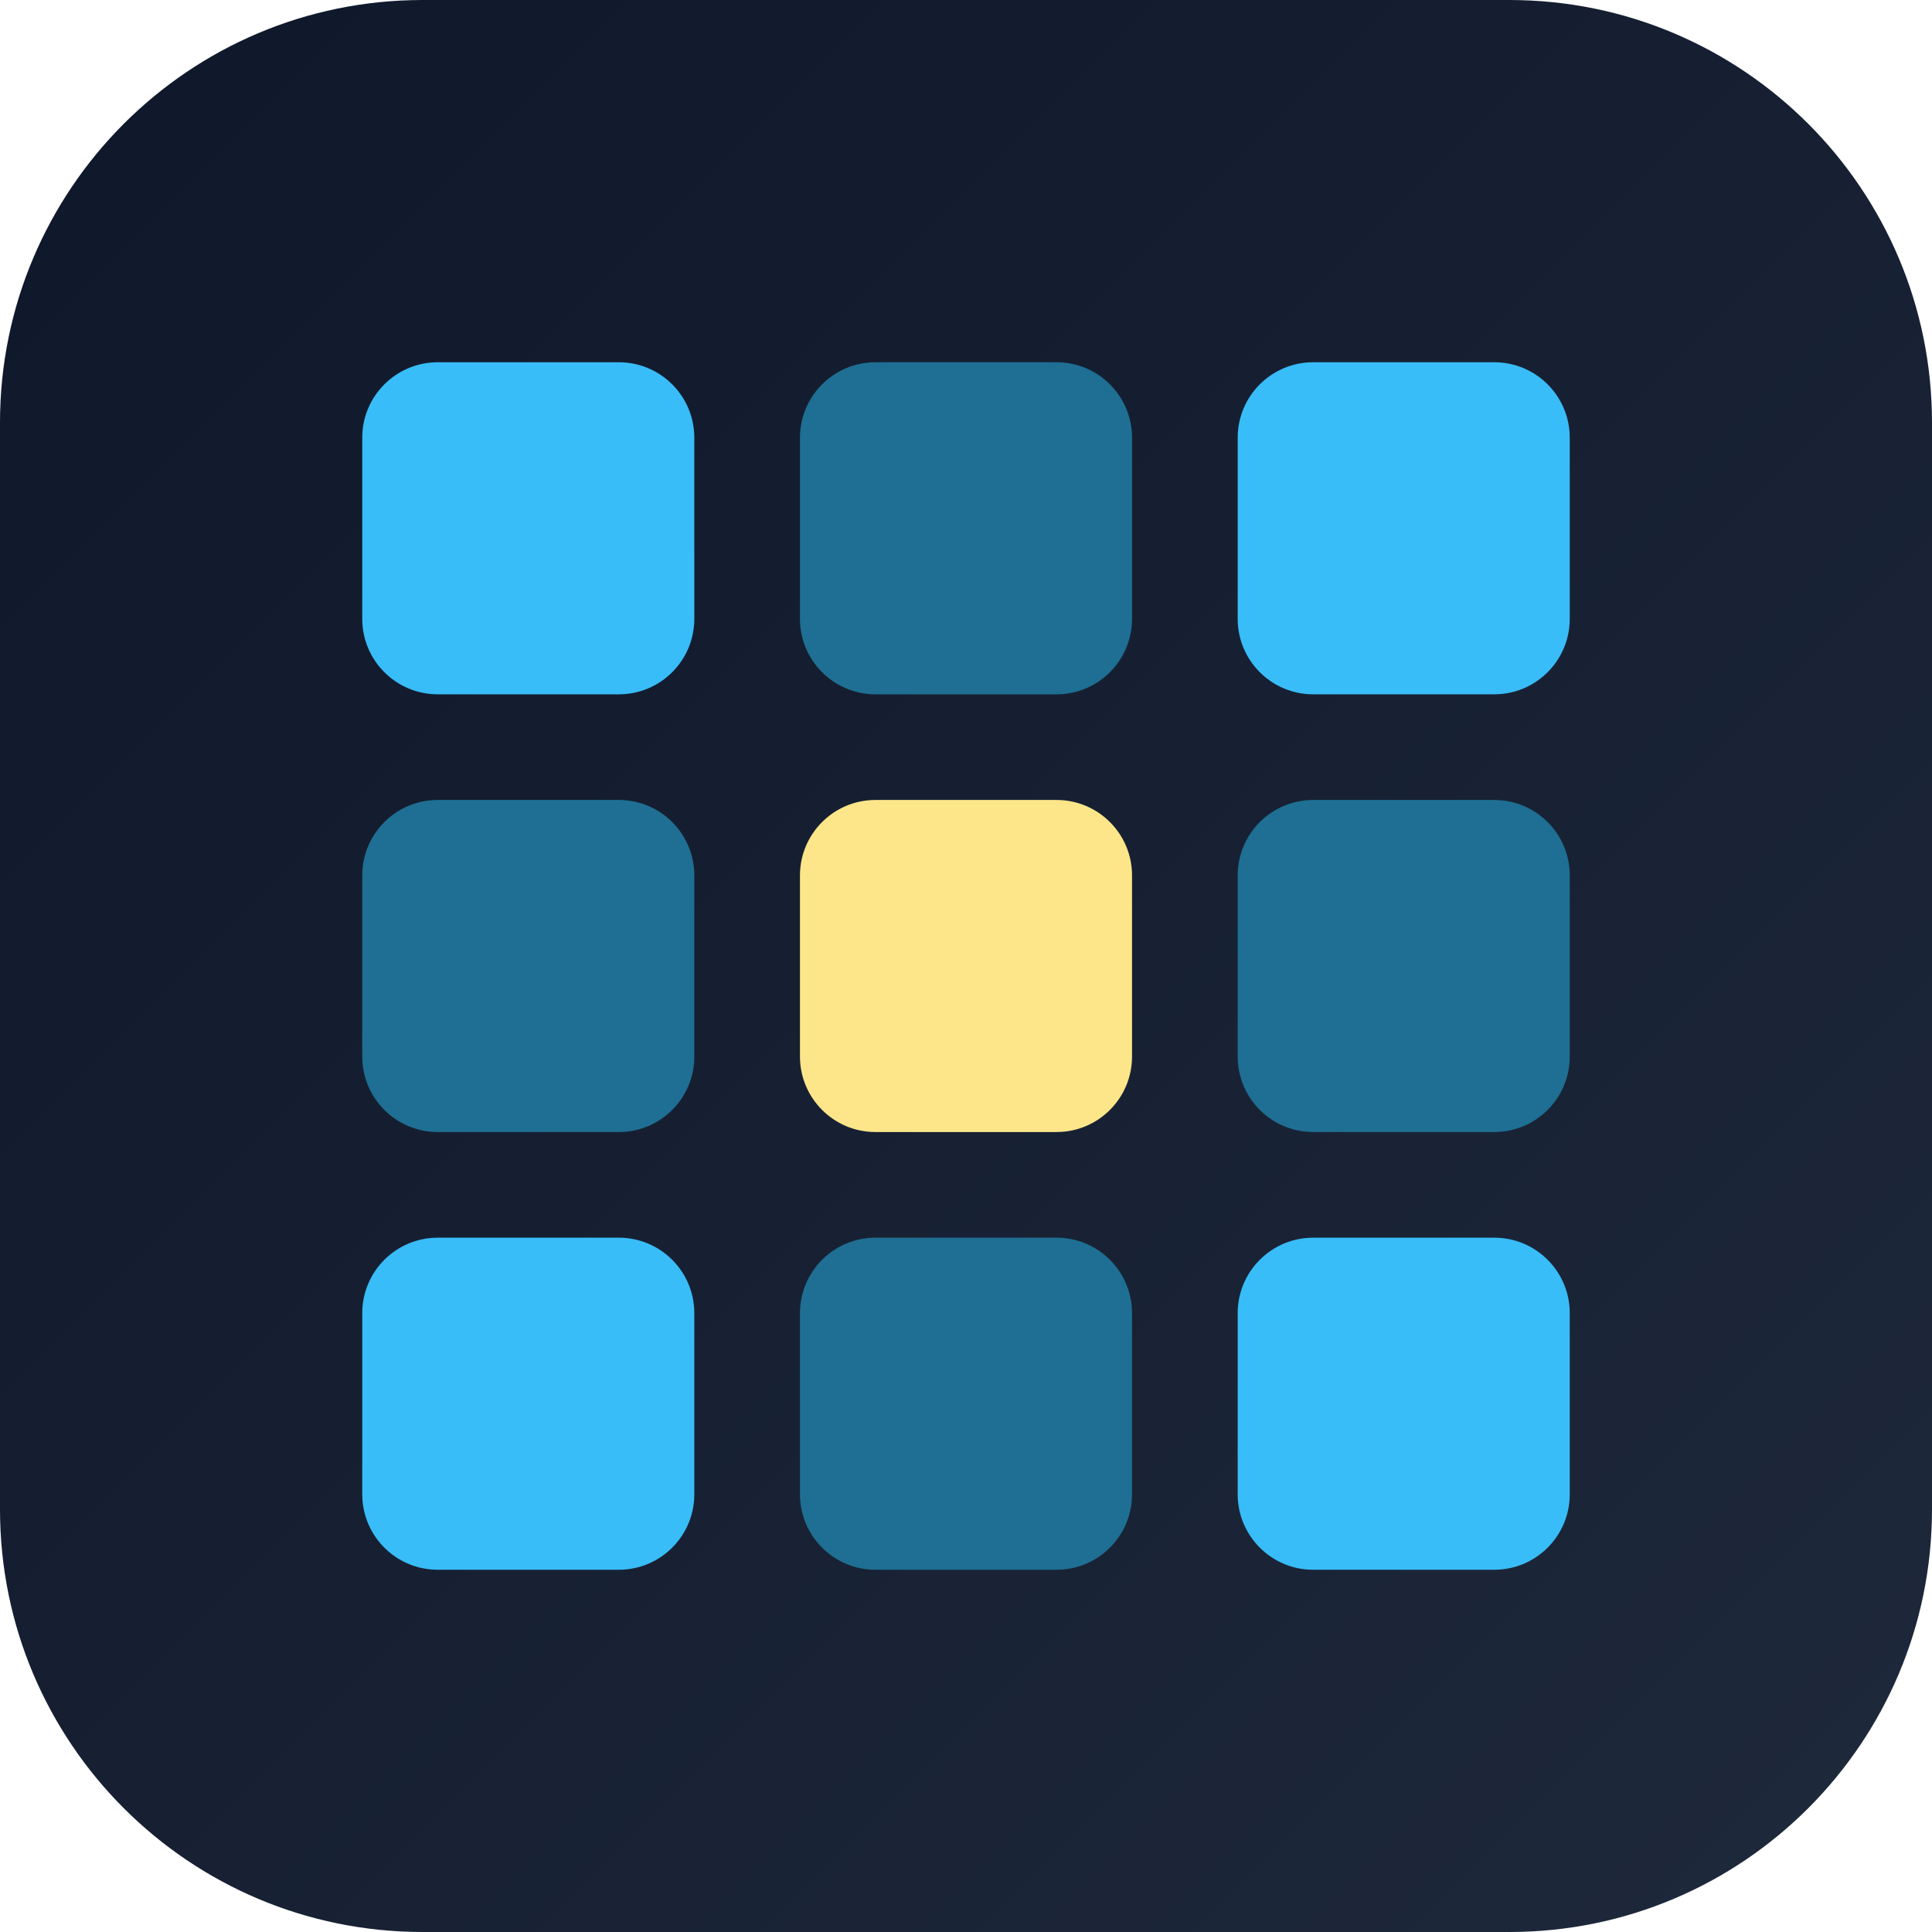
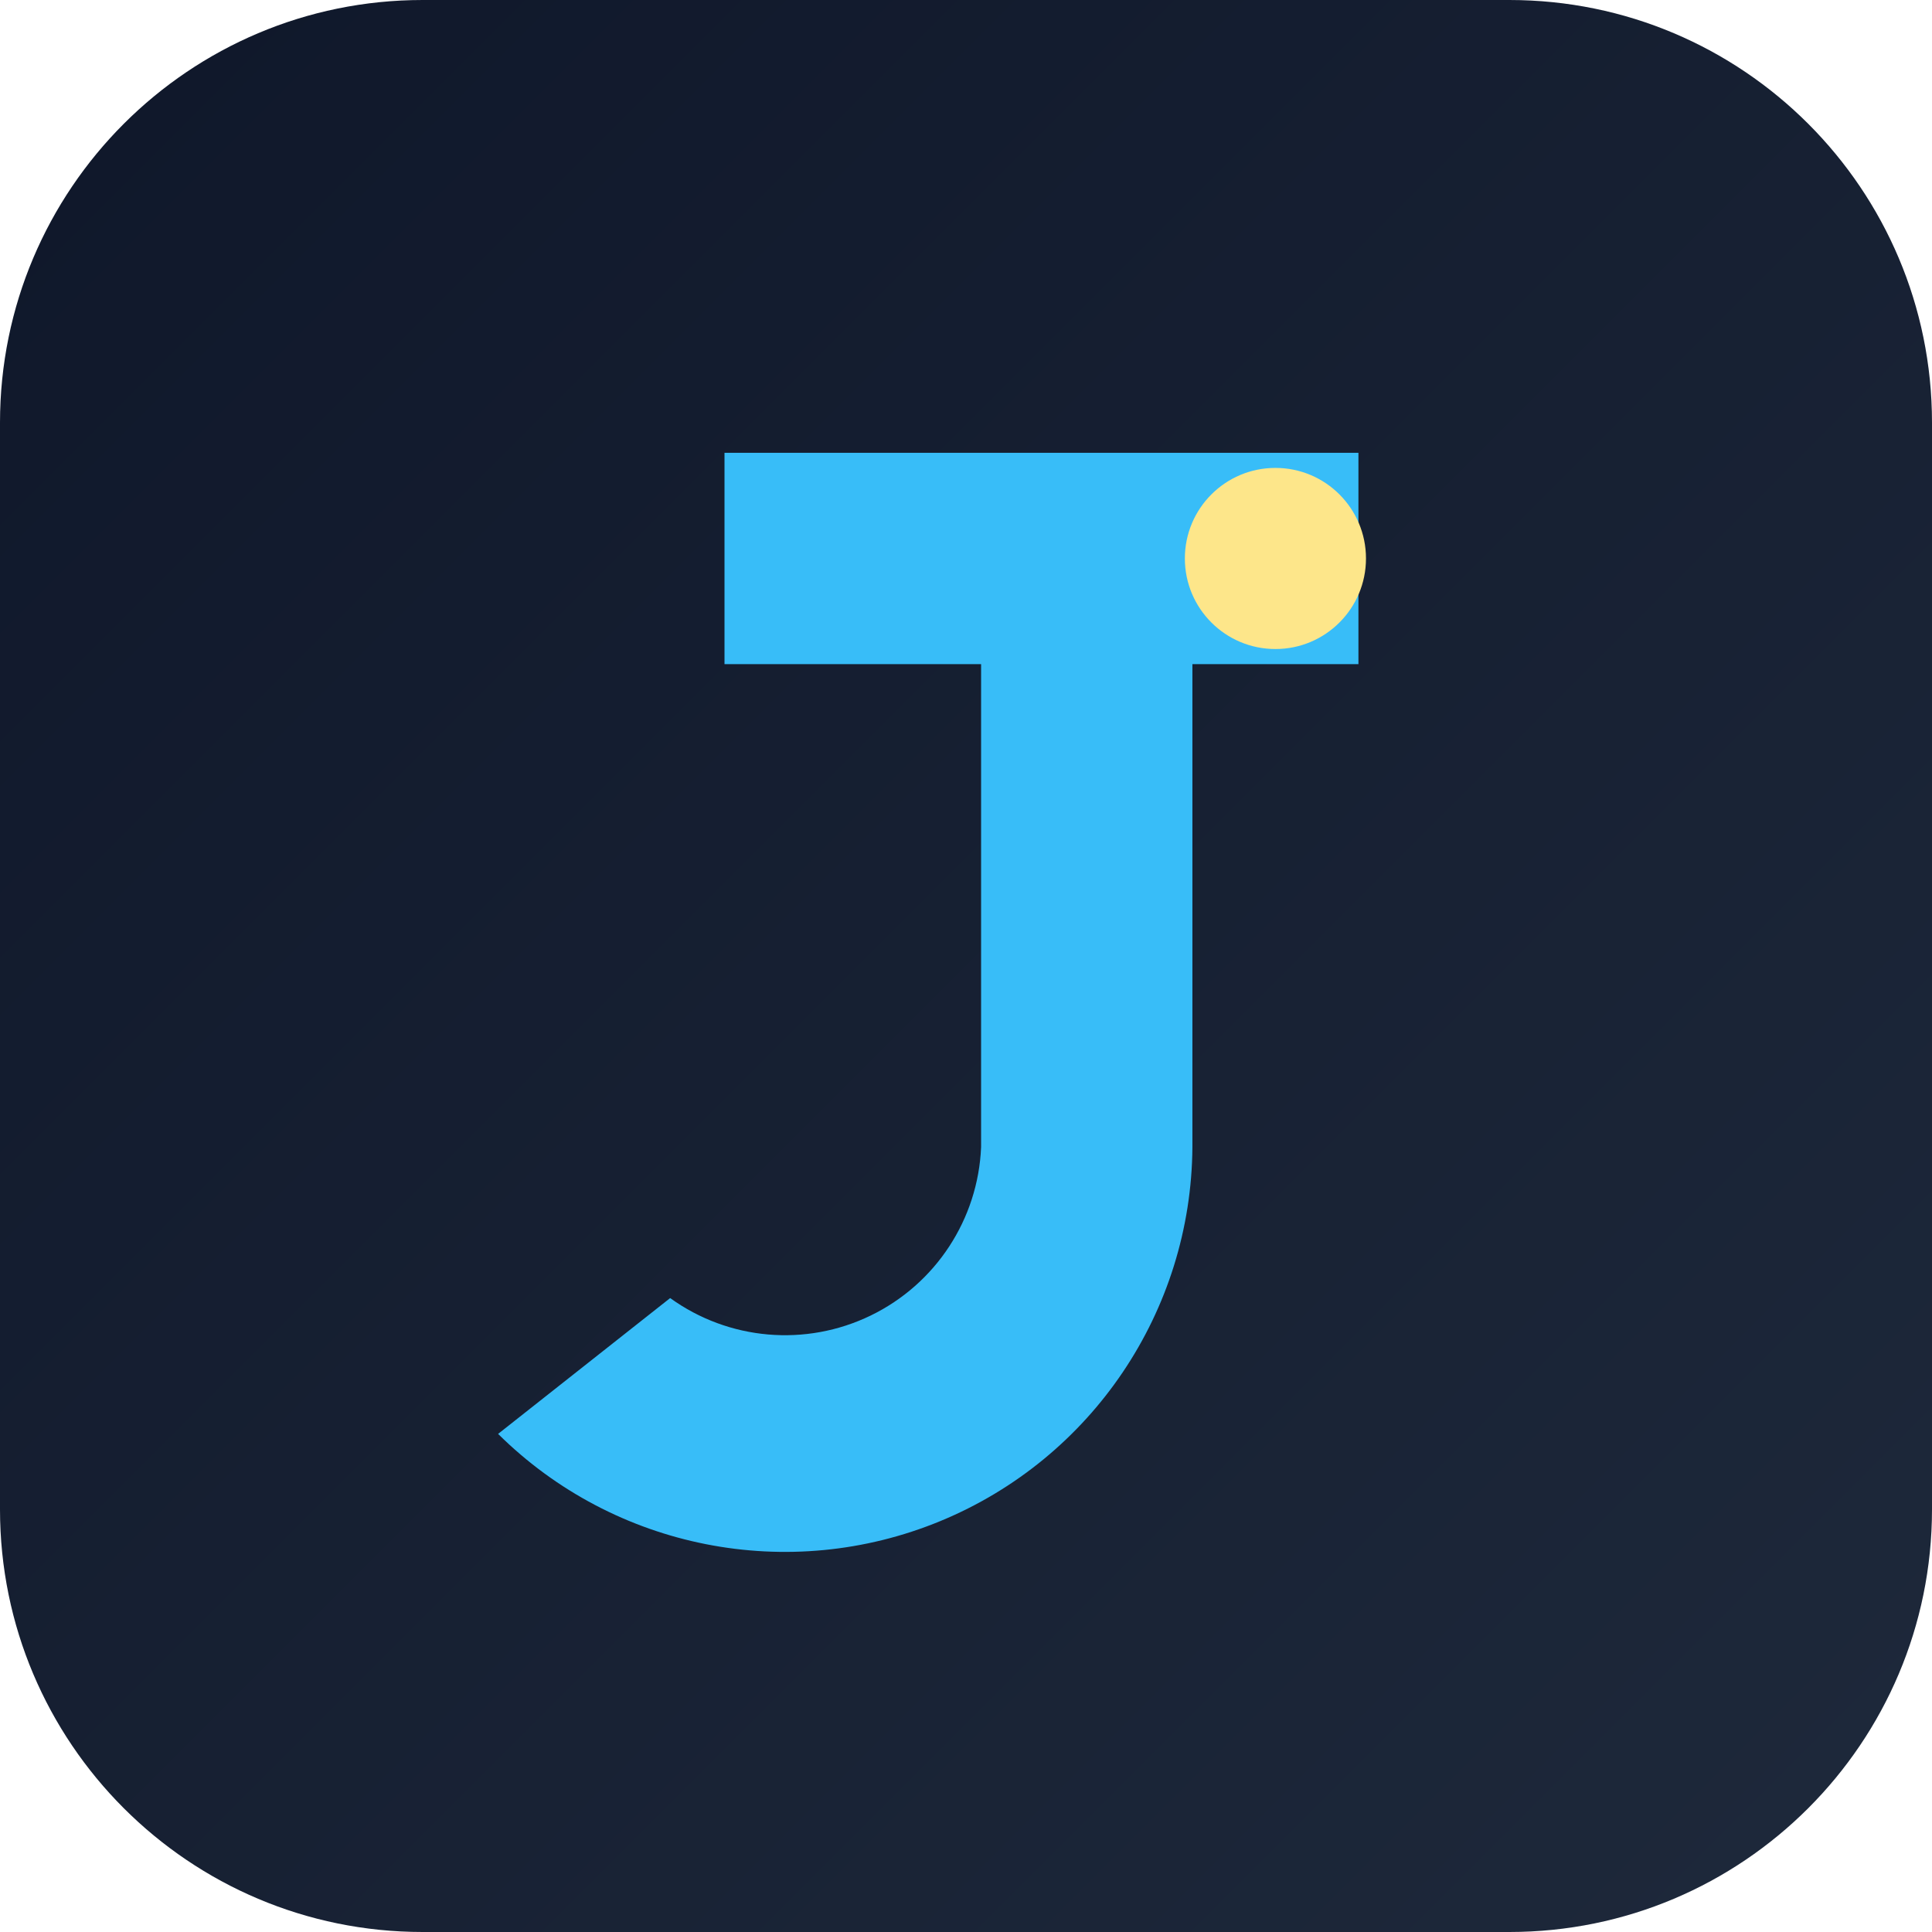
<svg xmlns="http://www.w3.org/2000/svg" width="64" height="64" viewBox="0 0 64 64">
  <defs>
    <linearGradient id="bg" x1="0" y1="0" x2="1" y2="1">
      <stop offset="0" stop-color="#0f172a" />
      <stop offset="1" stop-color="#1e293b" />
    </linearGradient>
  </defs>
  <rect width="64" height="64" rx="14" fill="url(#bg)" />
-   <g>
-     <rect x="12" y="12" width="11" height="11" rx="2.5" fill="#38bdf8" />
-     <rect x="26.5" y="12" width="11" height="11" rx="2.5" fill="#1e6f93" />
-     <rect x="41" y="12" width="11" height="11" rx="2.5" fill="#38bdf8" />
-     <rect x="12" y="26.5" width="11" height="11" rx="2.5" fill="#1e6f93" />
-     <rect x="26.5" y="26.5" width="11" height="11" rx="2.5" fill="#fde68a" />
-     <rect x="41" y="26.5" width="11" height="11" rx="2.5" fill="#1e6f93" />
-     <rect x="12" y="41" width="11" height="11" rx="2.5" fill="#38bdf8" />
-     <rect x="26.5" y="41" width="11" height="11" rx="2.5" fill="#1e6f93" />
-     <rect x="41" y="41" width="11" height="11" rx="2.5" fill="#38bdf8" />
-   </g>
+   <path d="M 24 15 L 45 15 L 45 22 L 39.5 22 L 39.5 38            A 13.5 13.5 0 0 1 16.5 47.5 L 22.2 43            A 6.5 6.5 0 0 0 32.5 38 L 32.5 22 L 24 22 Z" fill="#38bdf8" />
+   <circle cx="42.25" cy="18.5" r="3" fill="#fde68a" />
</svg>
